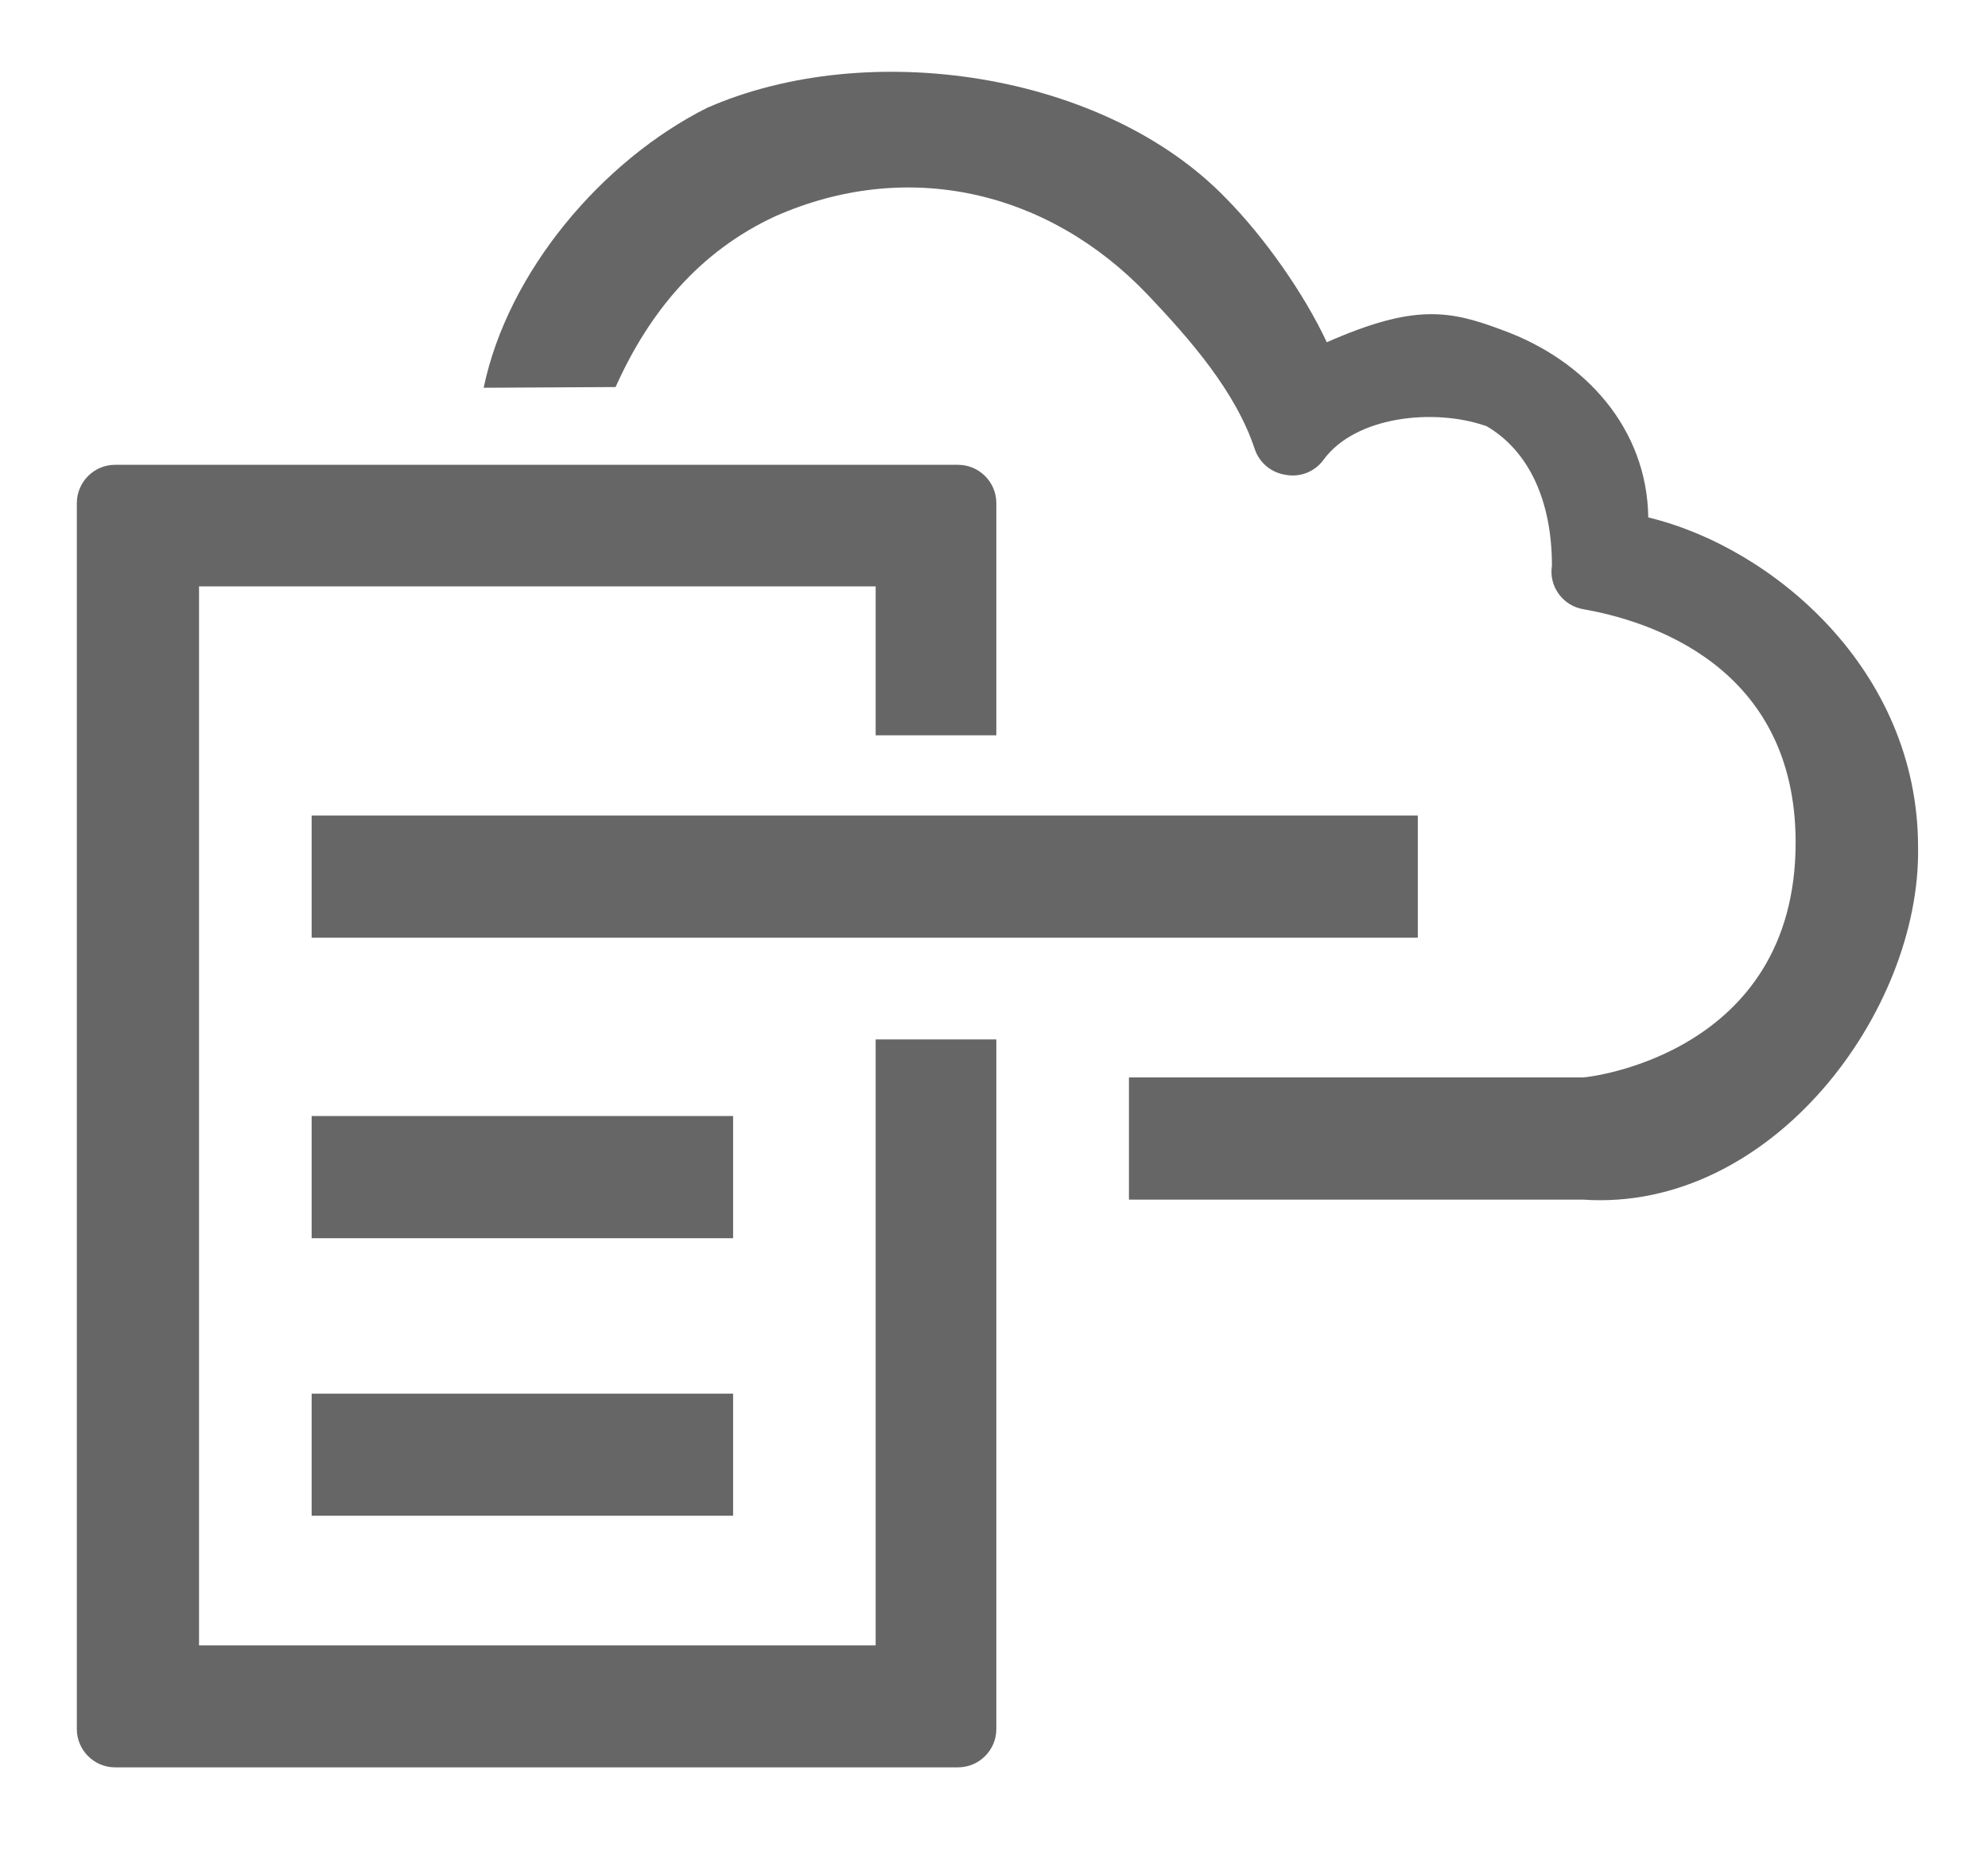
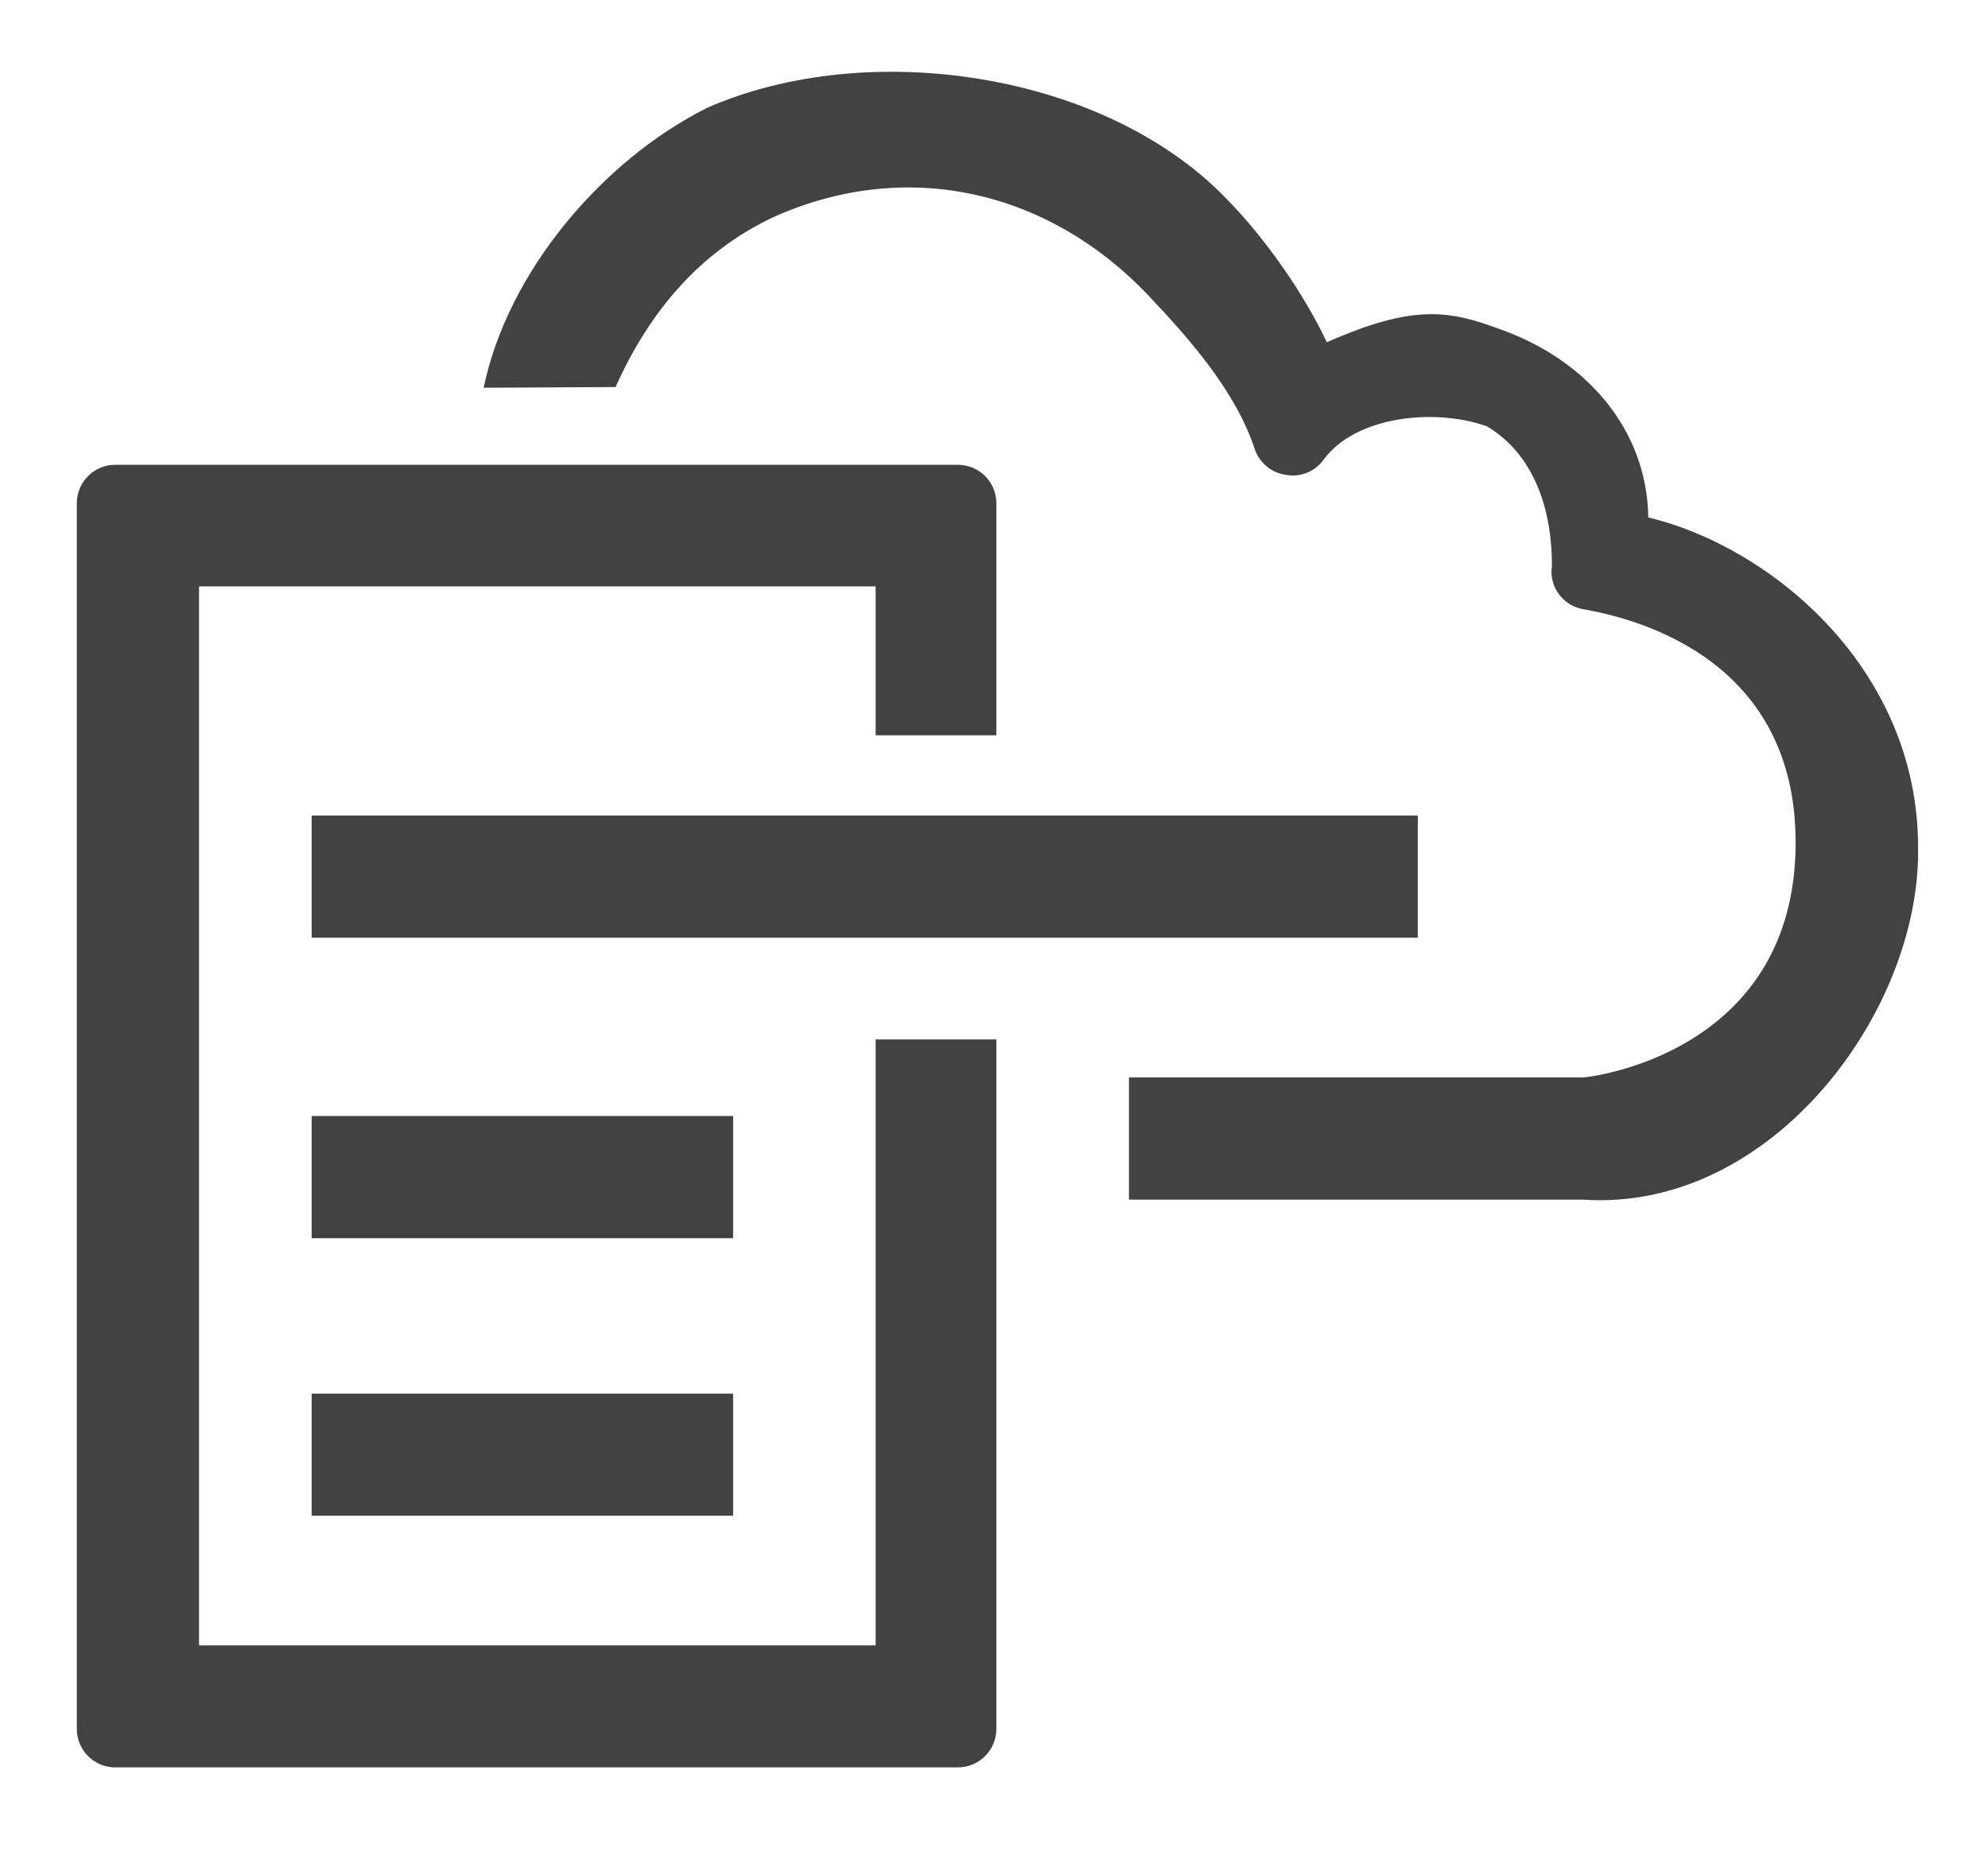
<svg xmlns="http://www.w3.org/2000/svg" width="17px" height="16px" viewBox="0 0 17 16" version="1.1">
  <g id="Page-1" stroke="none" stroke-width="1" fill="none" fill-rule="evenodd">
-     <g id="AWS-CloudFormation" transform="translate(0.5, 0.244984)" fill="#666666" fill-rule="nonzero">
+     <g id="AWS-CloudFormation" transform="translate(0.5, 0.244984)" fill="#424242" fill-rule="nonzero">
      <path d="M15.902,7 C15.926,8.402 14.65,10.124 13.036,10.014 L9.154,10.014 L9.154,8.969 L13.036,8.969 C13.082,8.969 14.855,8.772 14.855,6.96 C14.855,5.44 13.584,5.06 13.04,4.965 C12.863,4.935 12.743,4.769 12.771,4.592 C12.771,4.029 12.568,3.604 12.206,3.396 C12.146,3.361 12.269,3.418 12.201,3.396 C11.763,3.245 11.091,3.313 10.818,3.687 C10.743,3.79 10.616,3.84 10.491,3.815 C10.372,3.797 10.273,3.715 10.232,3.602 C10.068,3.102 9.676,2.657 9.314,2.275 C8.46,1.38 7.254,1.105 6.124,1.607 C5.483,1.906 5.053,2.42 4.764,3.065 L3.636,3.071 C3.843,2.077 4.65,1.128 5.545,0.678 C6.921,0.072 8.943,0.371 9.986,1.453 C10.31,1.781 10.651,2.265 10.846,2.682 C11.596,2.351 11.897,2.408 12.351,2.579 C13.062,2.838 13.584,3.423 13.595,4.18 C14.65,4.433 15.902,5.477 15.902,7 Z M6.988,6.043 L6.988,4.77 L1.202,4.77 L1.202,13.826 L6.988,13.826 L6.988,8.644 L8.02,8.644 L8.02,14.541 C8.02,14.722 7.873,14.869 7.692,14.869 L0.484,14.869 C0.304,14.869 0.157,14.722 0.157,14.541 L0.157,4.058 C0.157,3.877 0.304,3.73 0.484,3.73 L7.692,3.73 C7.873,3.73 8.02,3.877 8.02,4.058 L8.02,6.043 L6.988,6.043 Z M11.624,6.729 L2.165,6.729 L2.165,7.774 L11.624,7.774 L11.624,6.729 Z M5.769,9.299 L2.165,9.299 L2.165,10.344 L5.769,10.344 L5.769,9.299 Z M5.769,11.673 L2.165,11.673 L2.165,12.717 L5.769,12.717 L5.769,11.673 Z" id="Shape" />
    </g>
  </g>
</svg>
